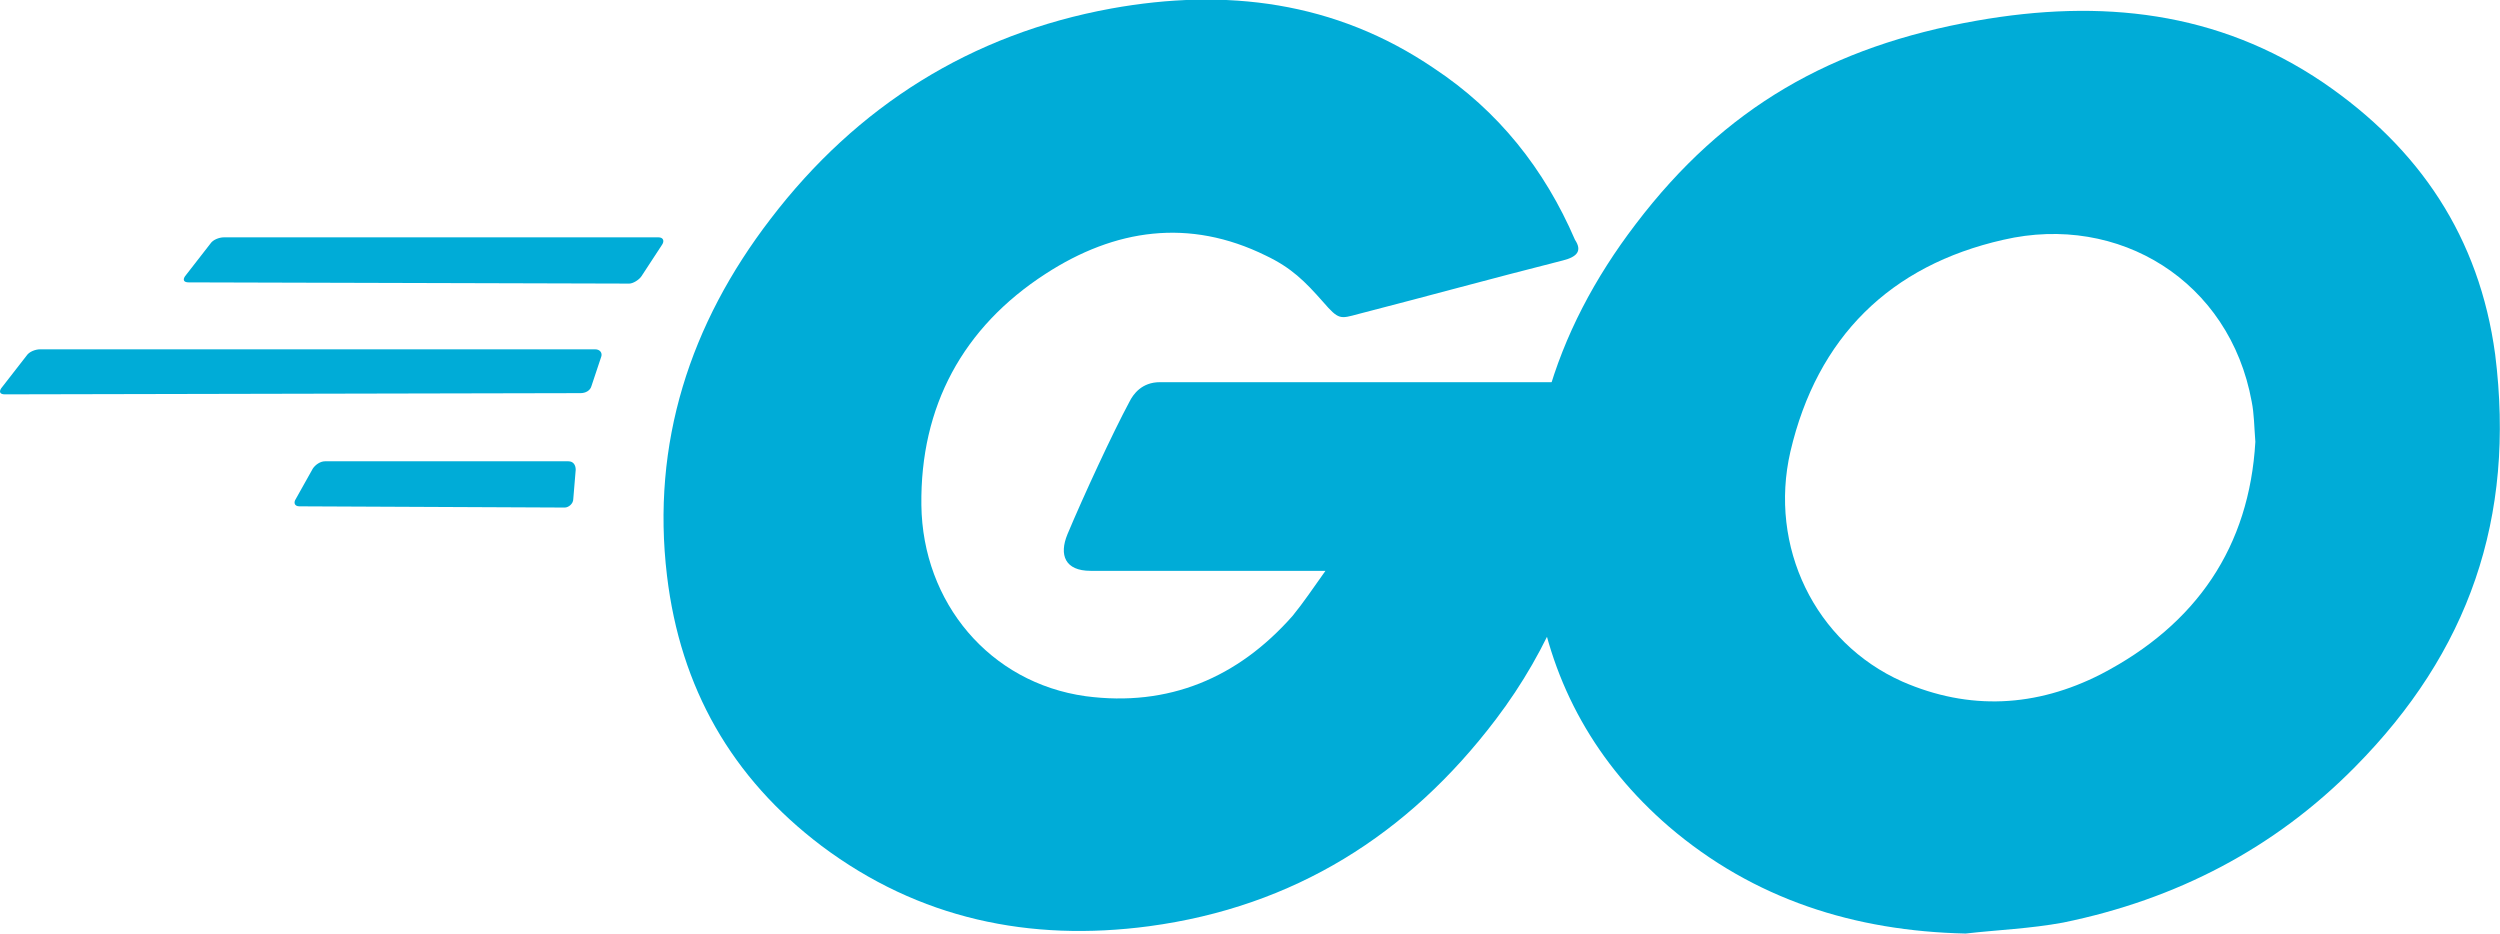
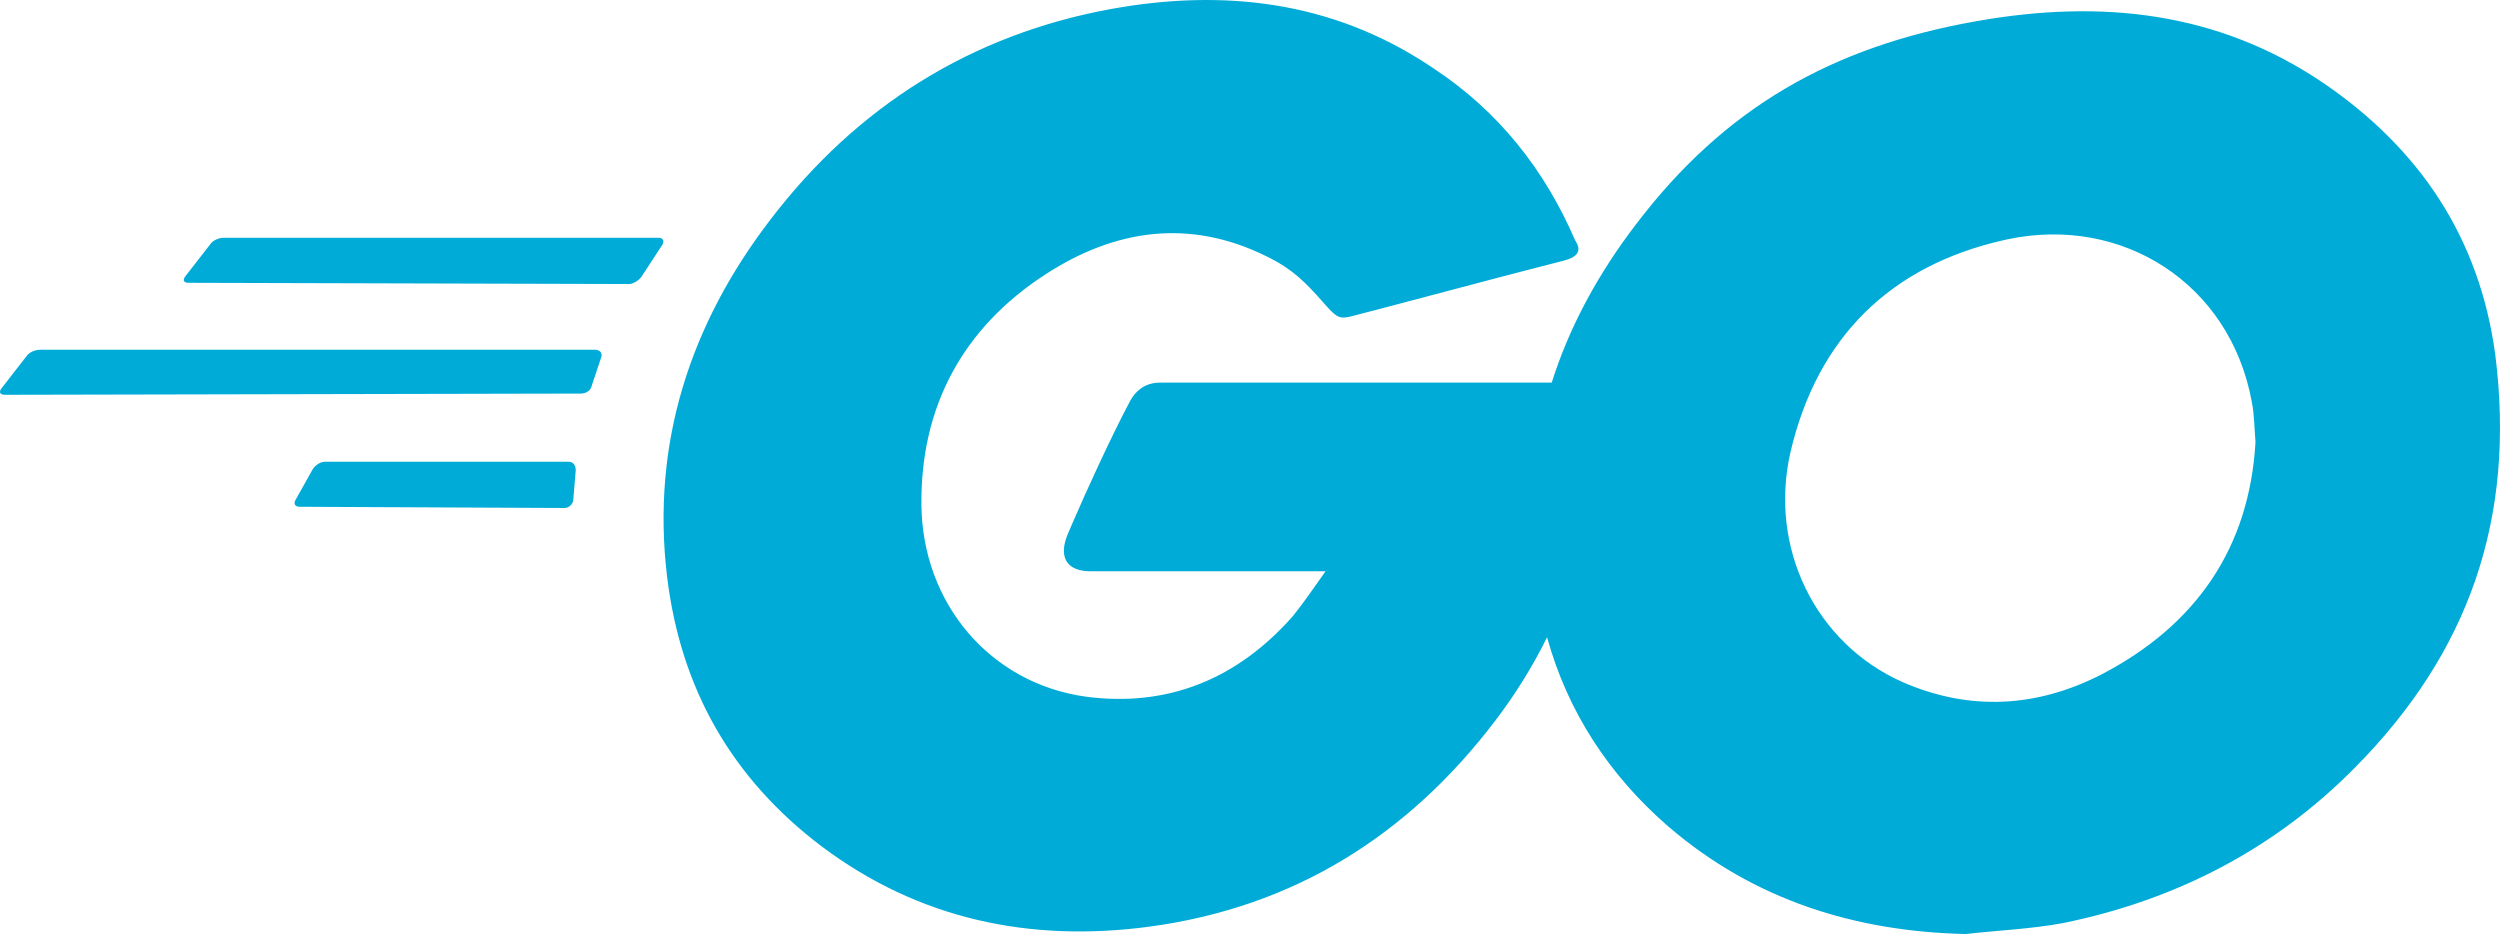
- <svg xmlns="http://www.w3.org/2000/svg" version="1.1" id="Layer_1" x="0px" y="0px" viewBox="0 0 205.4 76.7" style="enable-background:new 0 0 205.4 76.7;" xml:space="preserve">
-   <style type="text/css">
- 	.st0{fill:#00ACD7;}
- </style>
+ <svg xmlns="http://www.w3.org/2000/svg" width="512px" height="192px" viewBox="0 0 512 192" version="1.1" preserveAspectRatio="xMidYMid">
  <g>
-     <g>
-       <g>
-         <g>
-           <path class="st0" d="M15.5,23.2c-0.4,0-0.5-0.2-0.3-0.5l2.1-2.7c0.2-0.3,0.7-0.5,1.1-0.5h35.7c0.4,0,0.5,0.3,0.3,0.6l-1.7,2.6      c-0.2,0.3-0.7,0.6-1,0.6L15.5,23.2z" />
-         </g>
-       </g>
-     </g>
-     <g>
-       <g>
-         <g>
-           <path class="st0" d="M0.4,32.4c-0.4,0-0.5-0.2-0.3-0.5l2.1-2.7c0.2-0.3,0.7-0.5,1.1-0.5h45.6c0.4,0,0.6,0.3,0.5,0.6l-0.8,2.4      c-0.1,0.4-0.5,0.6-0.9,0.6L0.4,32.4z" />
-         </g>
-       </g>
-     </g>
-     <g>
-       <g>
-         <g>
-           <path class="st0" d="M24.6,41.6c-0.4,0-0.5-0.3-0.3-0.6l1.4-2.5c0.2-0.3,0.6-0.6,1-0.6h20c0.4,0,0.6,0.3,0.6,0.7L47.1,41      c0,0.4-0.4,0.7-0.7,0.7L24.6,41.6z" />
-         </g>
-       </g>
-     </g>
-     <g>
-       <g id="CXHf1q_3_">
-         <g>
-           <g>
-             <path class="st0" d="M128.4,21.4c-6.3,1.6-10.6,2.8-16.8,4.4c-1.5,0.4-1.6,0.5-2.9-1c-1.5-1.7-2.6-2.8-4.7-3.8       c-6.3-3.1-12.4-2.2-18.1,1.5c-6.8,4.4-10.3,10.9-10.2,19c0.1,8,5.6,14.6,13.5,15.7c6.8,0.9,12.5-1.5,17-6.6       c0.9-1.1,1.7-2.3,2.7-3.7c-3.6,0-8.1,0-19.3,0c-2.1,0-2.6-1.3-1.9-3c1.3-3.1,3.7-8.3,5.1-10.9c0.3-0.6,1-1.6,2.5-1.6       c5.1,0,23.9,0,36.4,0c-0.2,2.7-0.2,5.4-0.6,8.1c-1.1,7.2-3.8,13.8-8.2,19.6c-7.2,9.5-16.6,15.4-28.5,17       c-9.8,1.3-18.9-0.6-26.9-6.6c-7.4-5.6-11.6-13-12.7-22.2c-1.3-10.9,1.9-20.7,8.5-29.3c7.1-9.3,16.5-15.2,28-17.3       c9.4-1.7,18.4-0.6,26.5,4.9c5.3,3.5,9.1,8.3,11.6,14.1C130,20.6,129.6,21.1,128.4,21.4z" />
-           </g>
-           <g>
-             <path class="st0" d="M161.5,76.7c-9.1-0.2-17.4-2.8-24.4-8.8c-5.9-5.1-9.6-11.6-10.8-19.3c-1.8-11.3,1.3-21.3,8.1-30.2       c7.3-9.6,16.1-14.6,28-16.7c10.2-1.8,19.8-0.8,28.5,5.1c7.9,5.4,12.8,12.7,14.1,22.3c1.7,13.5-2.2,24.5-11.5,33.9       c-6.6,6.7-14.7,10.9-24,12.8C166.8,76.3,164.1,76.4,161.5,76.7z M185.3,36.3c-0.1-1.3-0.1-2.3-0.3-3.3       c-1.8-9.9-10.9-15.5-20.4-13.3c-9.3,2.1-15.3,8-17.5,17.4c-1.8,7.8,2,15.7,9.2,18.9c5.5,2.4,11,2.1,16.3-0.6       C180.5,51.3,184.8,44.9,185.3,36.3z" />
-           </g>
-         </g>
-       </g>
-     </g>
+     <path d="M292.533,13.295 L293.657,14.046 C306.869,22.77 316.342,34.736 322.574,49.195 C324.07,51.438 323.073,52.685 320.081,53.432 L315.018,54.728 C303.571,57.677 294.487,60.157 283.191,63.106 L276.748,64.784 C274.428,65.358 273.788,65.117 271.32,62.307 L270.972,61.908 C267.453,57.92 264.817,55.256 260.155,52.878 L259.256,52.435 C243.551,44.708 228.345,46.951 214.135,56.175 C197.184,67.143 188.459,83.347 188.708,103.539 C188.958,123.481 202.668,139.934 222.362,142.676 C239.313,144.92 253.522,138.937 264.74,126.224 C266.984,123.481 268.978,120.49 271.471,117 L223.359,117 C218.124,117 216.878,113.759 218.623,109.522 L219.487,107.487 C222.691,100.033 227.66,89.319 230.887,83.193 L231.591,81.874 C232.453,80.38 234.203,78.361 237.568,78.361 L317.792,78.36 C321.395,66.946 327.241,56.16 335.038,45.954 C353.236,22.023 375.173,9.558 404.838,4.323 C430.265,-0.164 454.197,2.329 475.884,17.037 C495.578,30.498 507.793,48.696 511.033,72.627 C515.271,106.281 505.549,133.702 482.366,157.135 C465.913,173.837 445.721,184.307 422.537,189.043 C415.807,190.29 409.076,190.539 402.595,191.287 C379.91,190.788 359.219,184.307 341.769,169.35 C329.496,158.741 321.042,145.702 316.841,130.522 C313.926,136.41 310.44,142.049 306.371,147.413 C288.422,171.095 264.99,185.803 235.325,189.791 C210.895,193.032 188.21,188.295 168.267,173.338 C149.82,159.378 139.35,140.931 136.608,117.997 C133.367,90.825 141.344,66.395 157.797,44.957 C175.496,21.773 198.929,7.066 227.597,1.831 C250.596,-2.329 272.634,0.236 292.533,13.295 L292.533,13.295 Z M411.12,49.017 L410.322,49.195 C387.139,54.43 372.182,69.137 366.698,92.57 C362.21,112.014 371.683,131.708 389.632,139.685 C403.342,145.668 417.053,144.92 430.265,138.189 C449.959,127.969 460.678,112.014 461.924,90.576 C461.675,87.335 461.675,84.842 461.176,82.349 C456.74,57.948 434.512,44.025 411.12,49.017 L411.12,49.017 Z M116.416,94.564 C117.413,94.564 117.912,95.312 117.912,96.309 L117.413,102.292 C117.413,103.289 116.416,104.037 115.668,104.037 L61.324,103.788 C60.327,103.788 60.078,103.04 60.576,102.292 L64.066,96.06 C64.565,95.312 65.562,94.564 66.559,94.564 L116.416,94.564 Z M121.9,71.63 C122.897,71.63 123.396,72.378 123.147,73.126 L121.152,79.109 C120.903,80.106 119.906,80.604 118.909,80.604 L0.997,80.854 C0,80.854 -0.249,80.355 0.249,79.607 L5.484,72.877 C5.983,72.129 7.229,71.63 8.226,71.63 L121.9,71.63 Z M134.863,48.696 C135.86,48.696 136.109,49.444 135.611,50.192 L131.373,56.673 C130.874,57.421 129.628,58.169 128.88,58.169 L38.639,57.92 C37.642,57.92 37.393,57.421 37.891,56.673 L43.126,49.942 C43.625,49.195 44.871,48.696 45.868,48.696 L134.863,48.696 Z" fill="#00ACD7" fill-rule="nonzero" />
  </g>
</svg>
